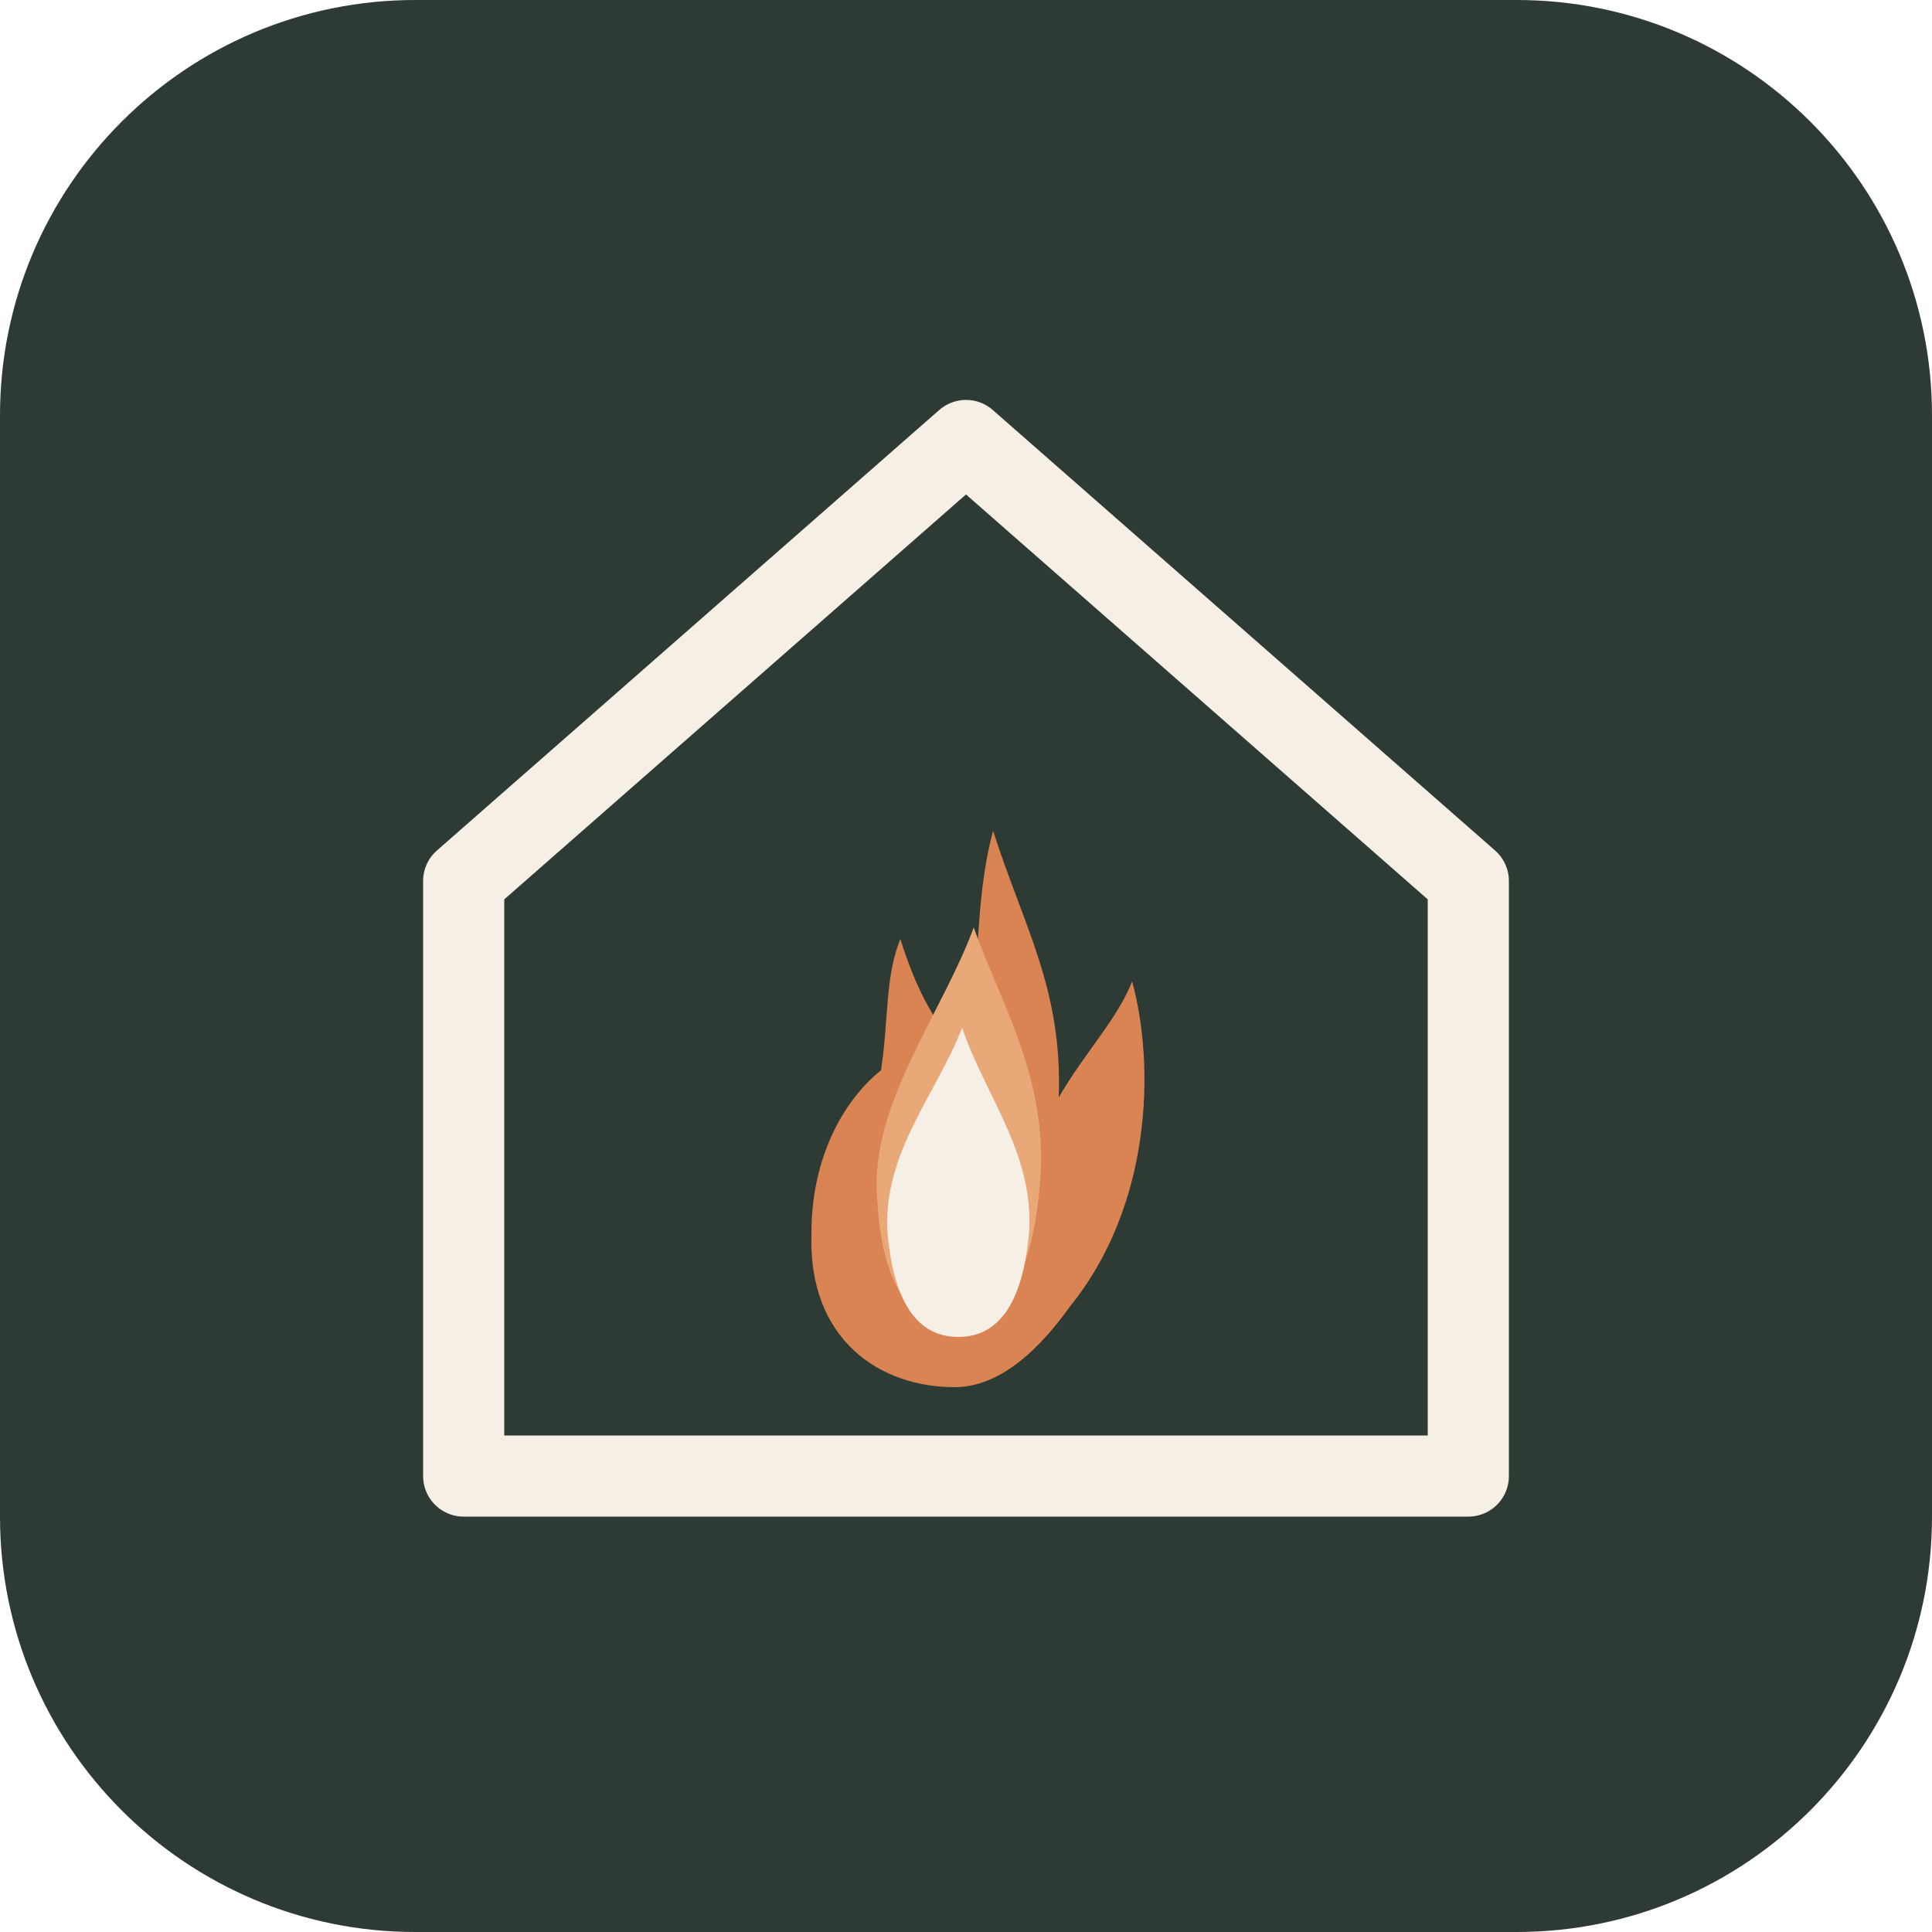
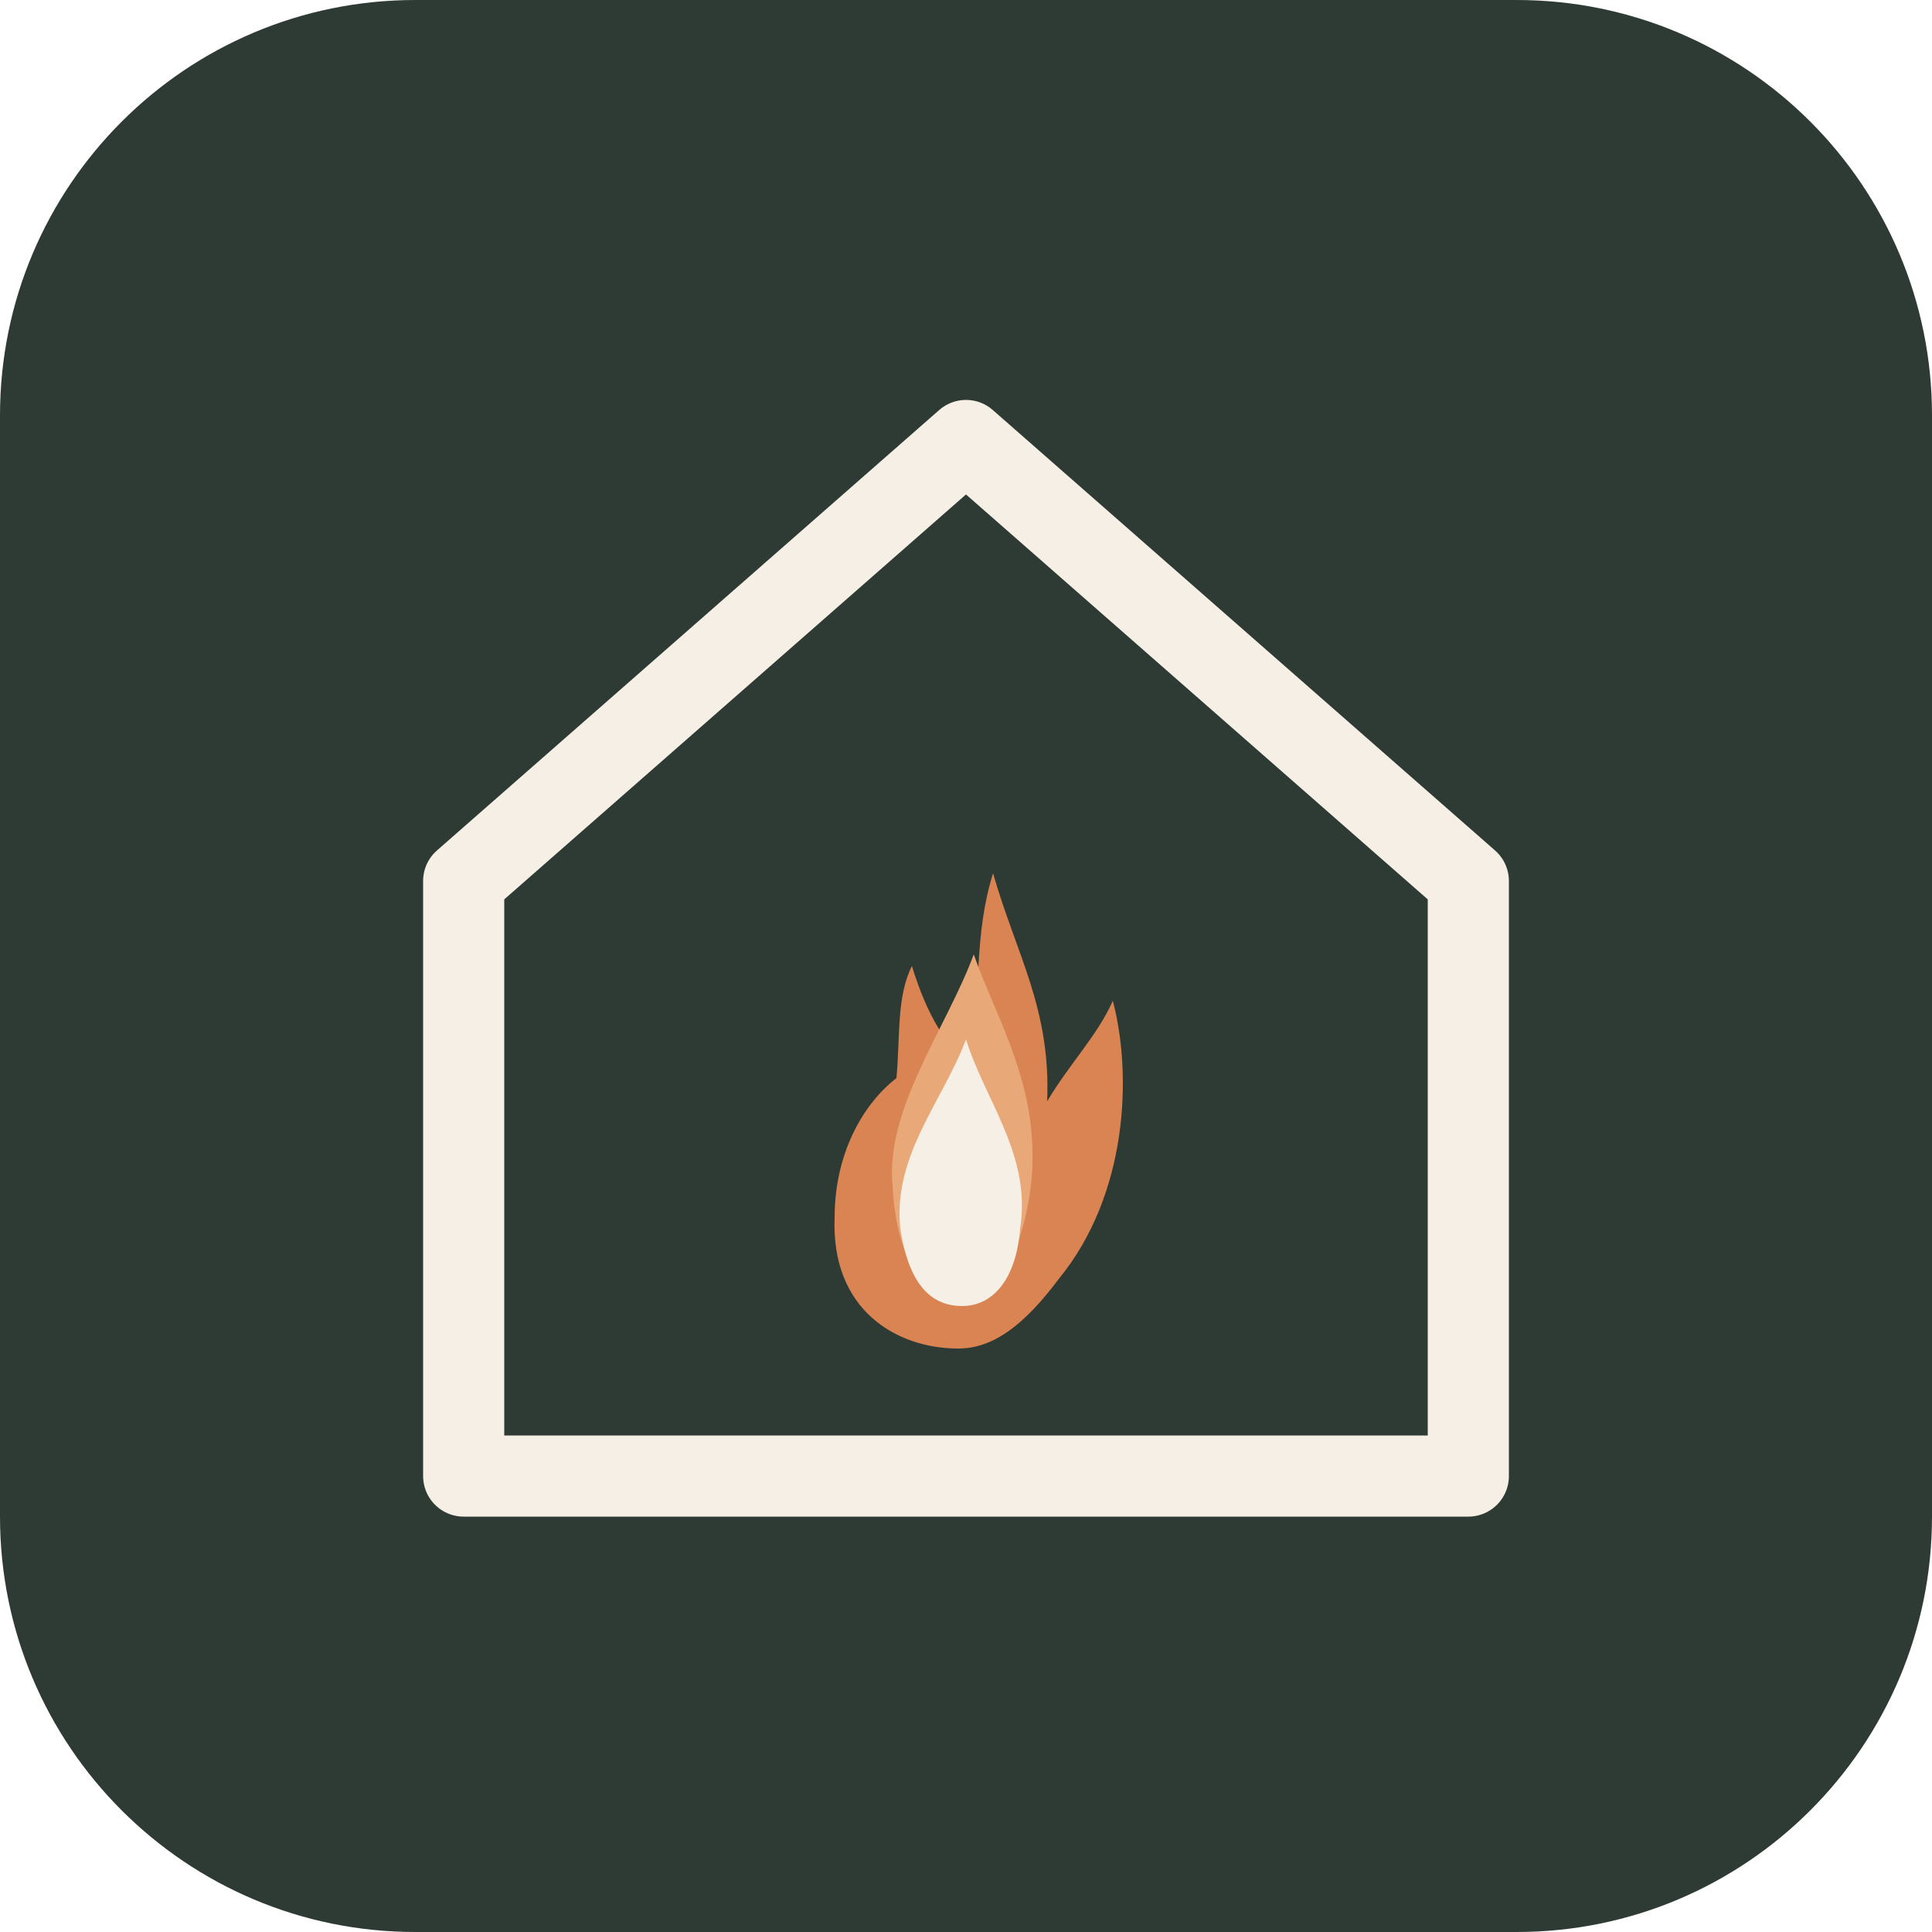
<svg xmlns="http://www.w3.org/2000/svg" viewBox="0 0 400 400">
  <rect width="400" height="400" rx="86" fill="#2E3A34" />
  <g transform="translate(40,40) scale(0.8)">
    <path d="M200 64 L330 178 L330 332 L70 332 L70 178 Z" fill="none" stroke="#F5EFE6" stroke-width="21" stroke-linejoin="round" stroke-linecap="round" />
-     <path fill="#D98452" d="M207 165 C215 190 225 206 224 234 C231 222 239 214 243 204 C249 226 248 262 227 288 C217 302 207 309 197 309 C178 309 159 297 160 269 C160 250 168 235 178 227 C180 214 179 203 183 193 C188 209 194 218 200 222 C204 200 202 184 207 165 Z" />
-     <path fill="#E9A878" d="M202 190 C209 210 222 230 219 258 C217 280 209 294 198 294 C186 294 178 282 177 260 C175 236 194 212 202 190 Z" />
-     <path fill="#F5EFE6" d="M199 216 C205 234 219 250 216 272 C214 288 208 296 198 296 C188 296 182 288 180 272 C177 250 192 234 199 216 Z" />
+     <path fill="#D98452" d="M 207 176 C 213 197 222 211 221 235 C 227 225 234 218 238 209 C 243 228 242 259 224 281 C 215 293 207 299 198 299 C 182 299 165 289 166 265 C 166 249 173 236 182 229 C 183 218 182 208 186 200 C 190 213 195 221 201 225 C 204 206 202 192 207 176 Z" />
+     <path fill="#E9A878" d="M 202 197 C 208 214 219 231 217 255 C 215 274 208 286 199 286 C 189 286 182 276 181 257 C 179 237 195 216 202 197 Z" />
+     <path fill="#F5EFE6" d="M 200 219 C 205 235 217 249 214 268 C 213 281 207 288 199 288 C 190 288 185 281 183 268 C 181 249 194 235 200 219 Z" />
  </g>
</svg>
